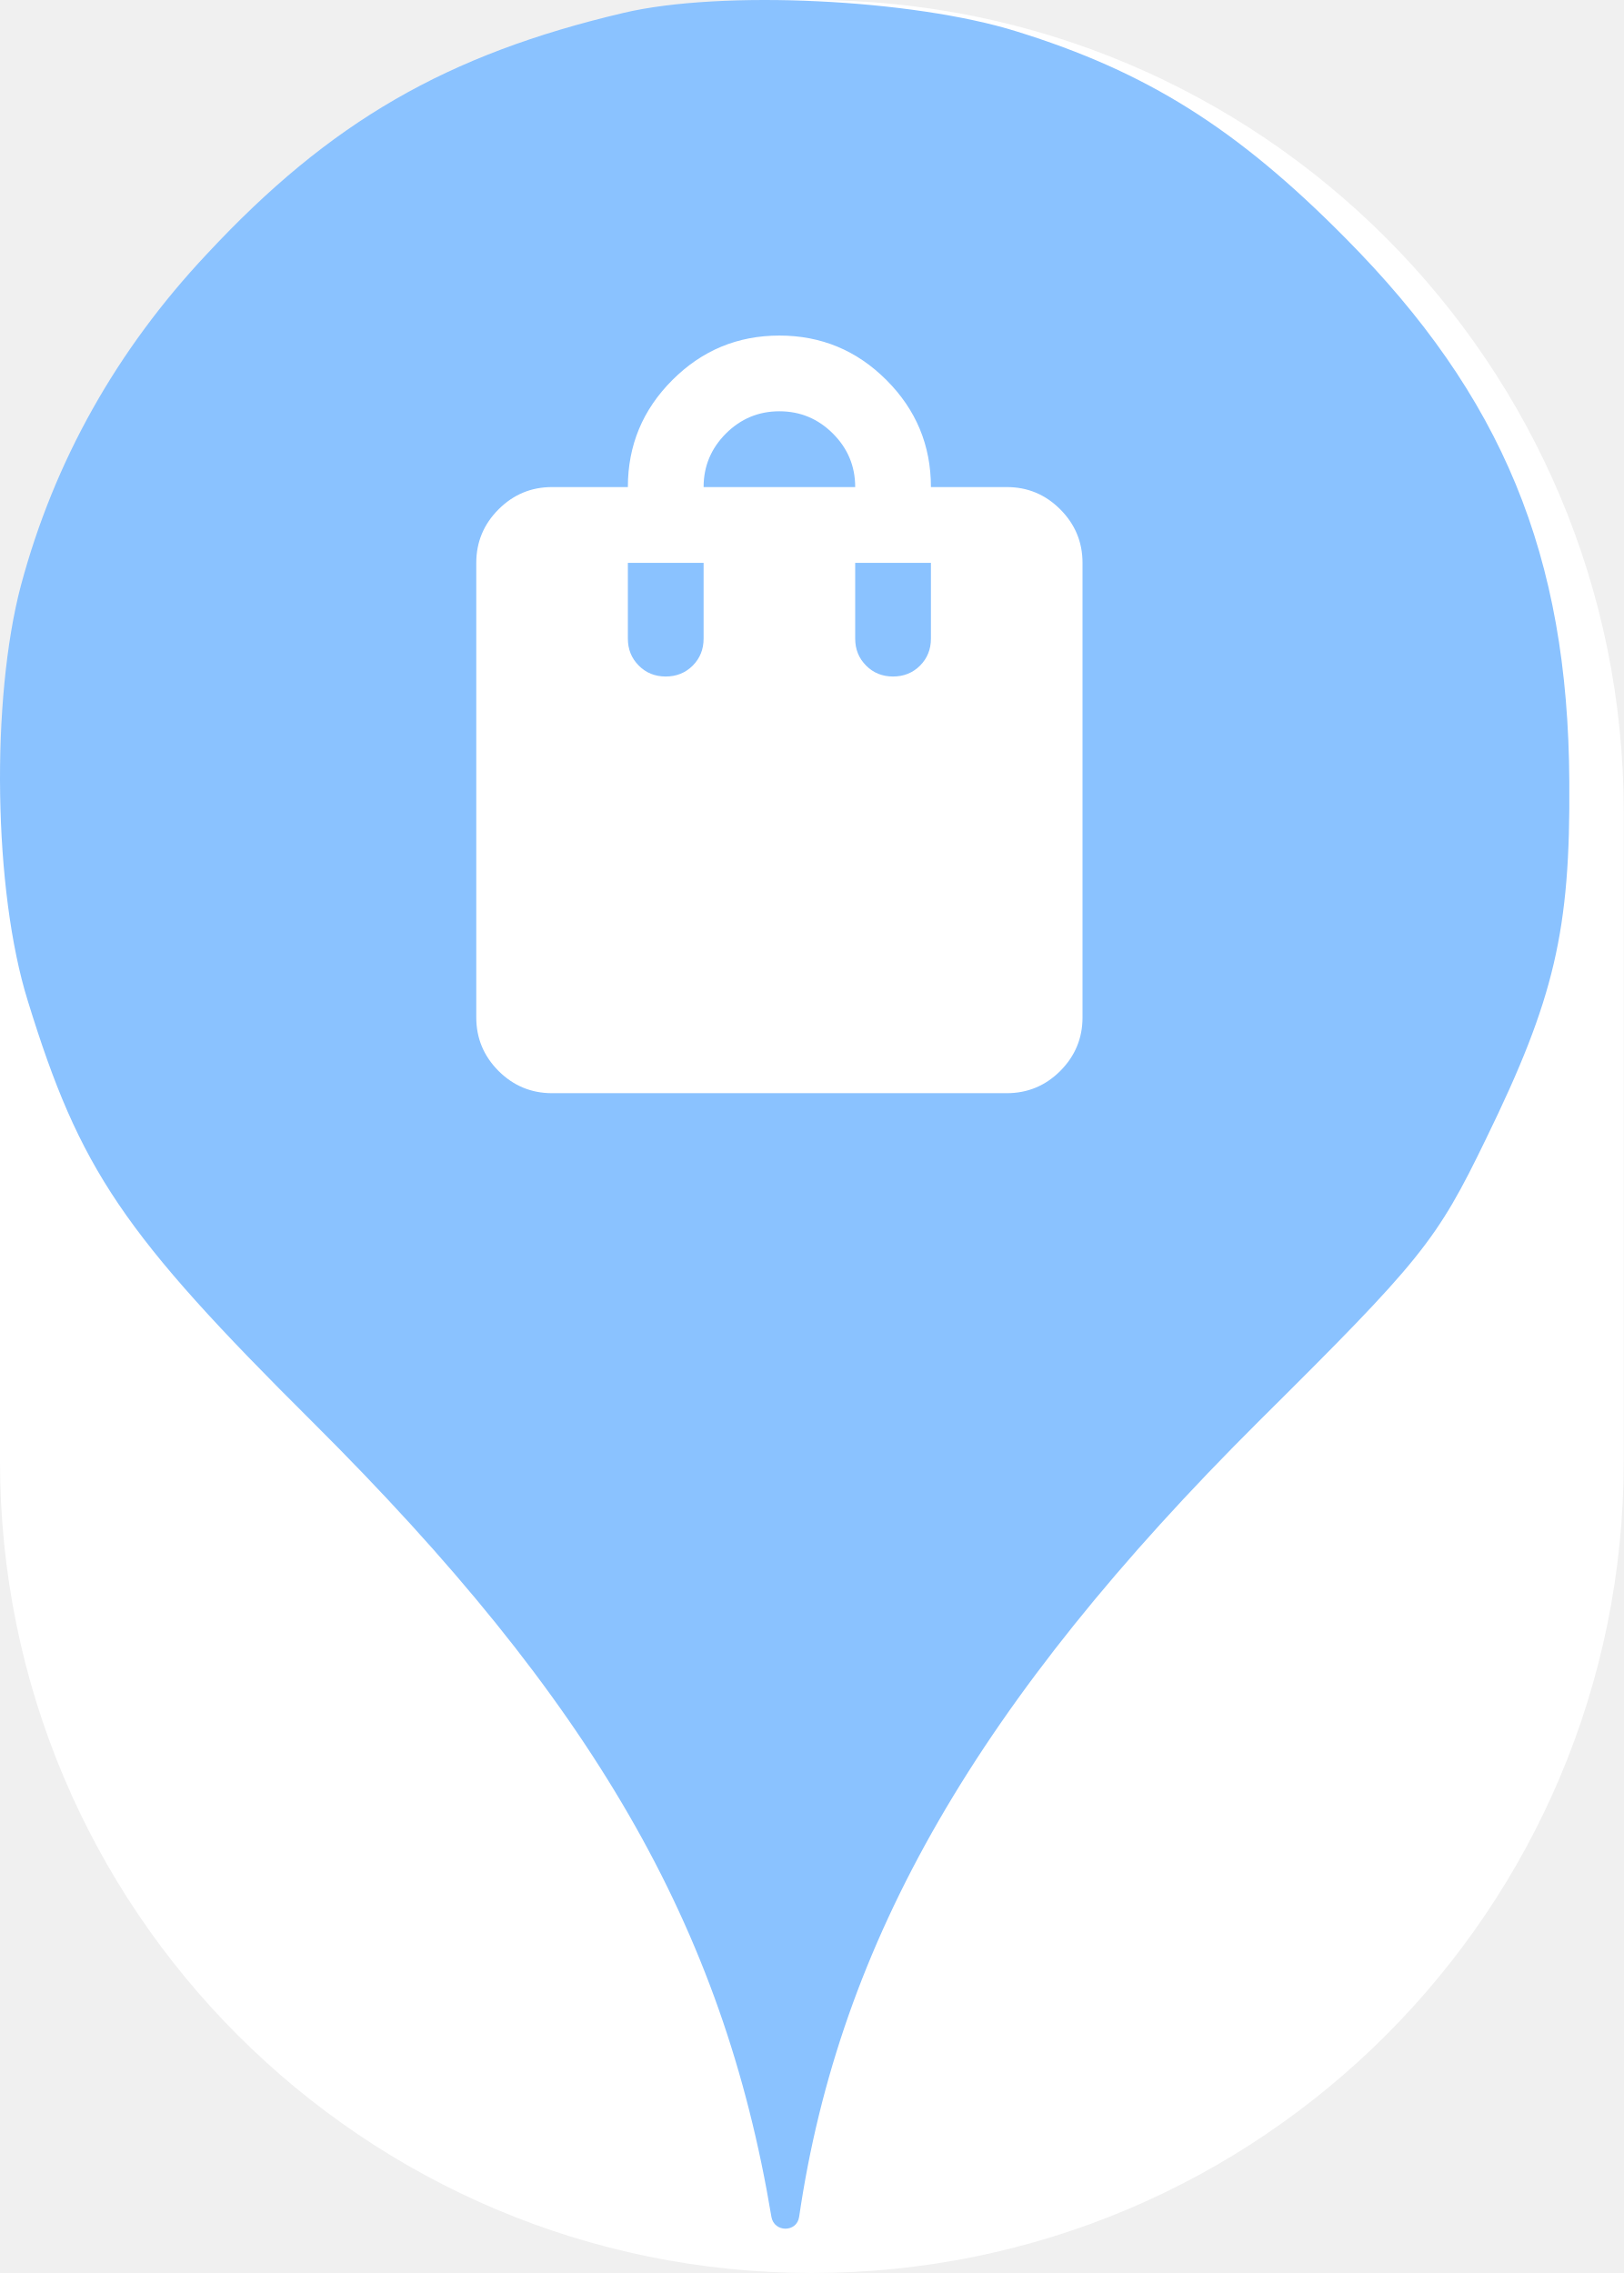
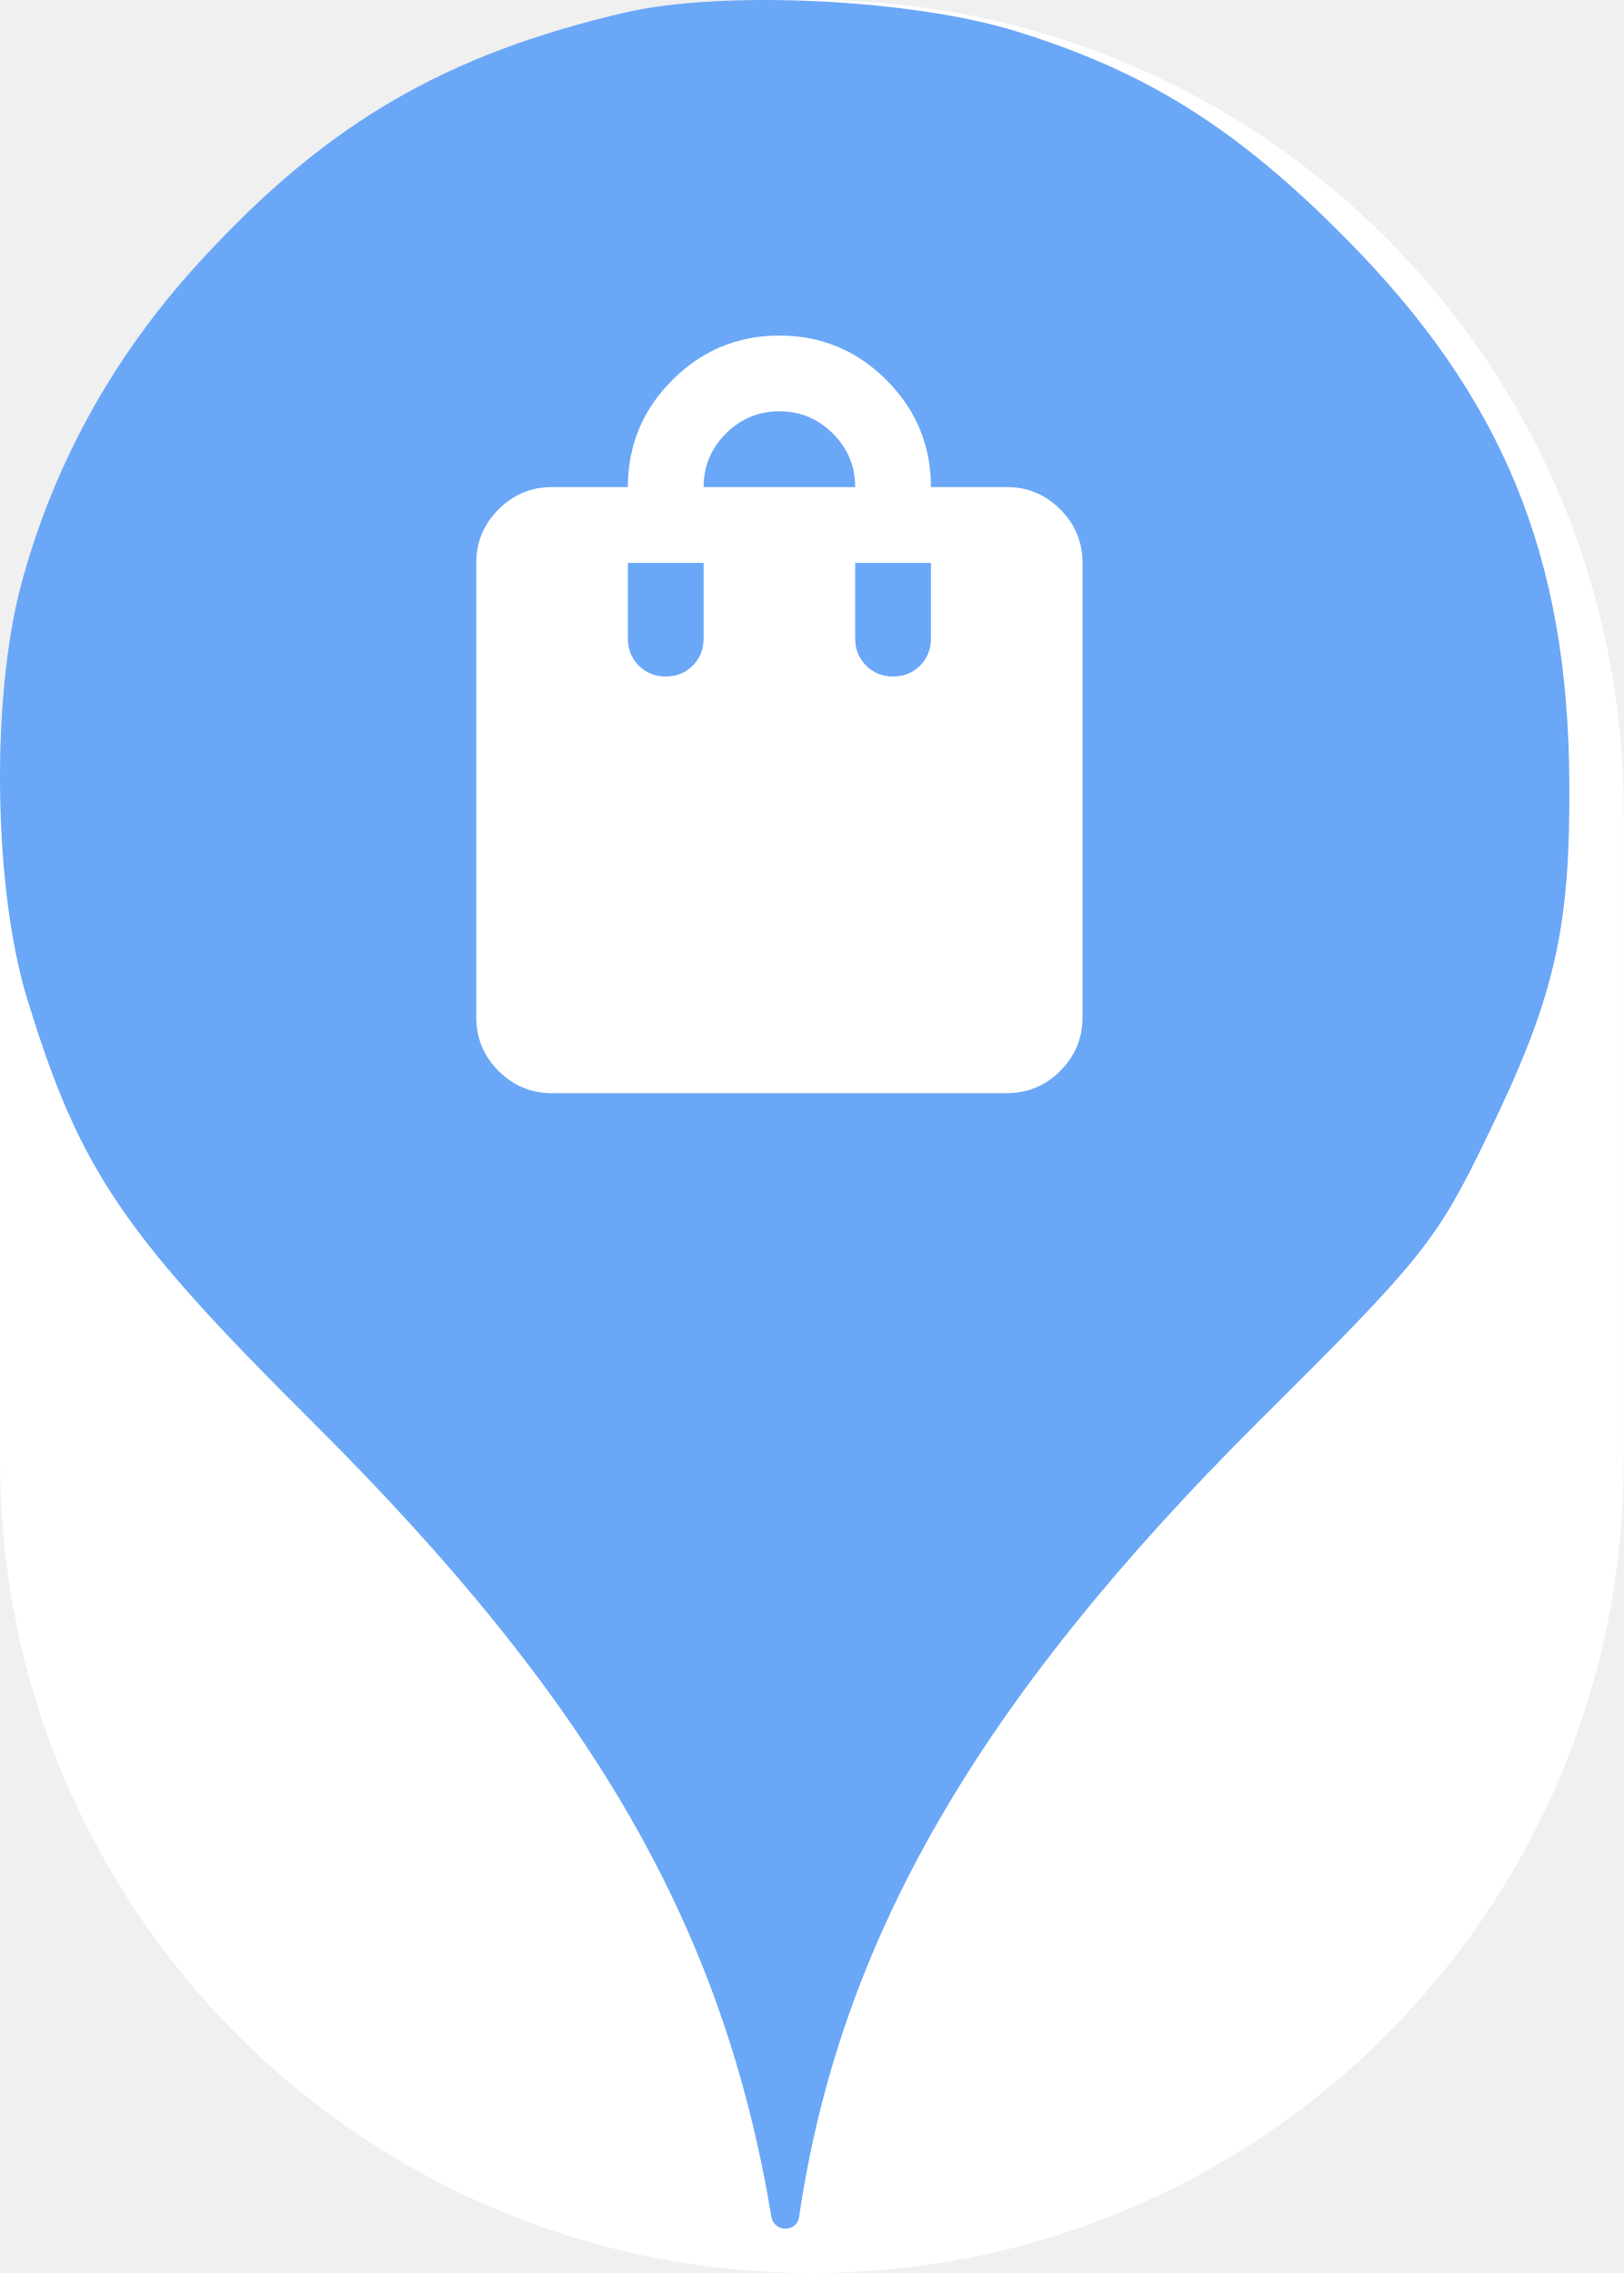
<svg xmlns="http://www.w3.org/2000/svg" viewBox="0 0 25 35" height="35" width="25">
  <rect fill="none" x="0" y="0" width="25" height="35" />
  <rect x="0" y="0" width="25" height="35" rx="12.5" ry="12.5" fill="#ffffff" />
-   <path fill="#8ac2ff" transform="translate(0 0)" d="M3.184 3.913C5.086 1.869 6.882 0.838 9.602 0.198C11.113 -0.158 14.046 -0.016 15.646 0.482C17.655 1.104 19.042 1.975 20.713 3.664C23.131 6.1 24.144 8.553 24.162 12.037C24.18 14.331 23.931 15.38 22.882 17.531C22.117 19.113 21.886 19.398 19.38 21.886C15.06 26.189 12.926 29.886 12.304 34.135C12.27 34.379 11.918 34.378 11.877 34.135C11.131 29.655 9.122 26.189 4.82 21.904C1.886 18.989 1.229 18.011 0.429 15.415C-0.105 13.709 -0.14 10.758 0.322 9.015C0.837 7.095 1.797 5.389 3.184 3.913ZM10.666 10.249C10.554 10.361 10.415 10.417 10.25 10.417C10.085 10.417 9.946 10.361 9.835 10.249C9.723 10.137 9.667 9.999 9.667 9.833V8.667H10.833V9.833C10.833 9.999 10.777 10.137 10.666 10.249ZM12.824 6.676C13.053 6.905 13.167 7.179 13.167 7.5H10.833C10.833 7.179 10.948 6.905 11.176 6.676C11.405 6.448 11.679 6.333 12 6.333C12.321 6.333 12.596 6.448 12.824 6.676ZM14.166 10.249C14.054 10.361 13.915 10.417 13.75 10.417C13.585 10.417 13.446 10.361 13.335 10.249C13.223 10.137 13.167 9.999 13.167 9.833V8.667H14.333V9.833C14.333 9.999 14.277 10.137 14.166 10.249ZM7.676 16.491C7.905 16.719 8.179 16.833 8.5 16.833H15.5C15.821 16.833 16.096 16.719 16.324 16.491C16.552 16.262 16.667 15.988 16.667 15.667V8.667C16.667 8.346 16.552 8.071 16.324 7.843C16.096 7.614 15.821 7.5 15.5 7.5H14.333C14.333 6.858 14.105 6.309 13.648 5.852C13.191 5.395 12.642 5.167 12 5.167C11.358 5.167 10.809 5.395 10.352 5.852C9.895 6.309 9.667 6.858 9.667 7.5H8.5C8.179 7.5 7.905 7.614 7.676 7.843C7.448 8.071 7.333 8.346 7.333 8.667V15.667C7.333 15.988 7.448 16.262 7.676 16.491Z" />
+   <path fill="#6aa7f7" transform="translate(0 0)" d="M3.184 3.913C5.086 1.869 6.882 0.838 9.602 0.198C11.113 -0.158 14.046 -0.016 15.646 0.482C17.655 1.104 19.042 1.975 20.713 3.664C23.131 6.1 24.144 8.553 24.162 12.037C24.18 14.331 23.931 15.38 22.882 17.531C22.117 19.113 21.886 19.398 19.38 21.886C15.06 26.189 12.926 29.886 12.304 34.135C12.27 34.379 11.918 34.378 11.877 34.135C11.131 29.655 9.122 26.189 4.82 21.904C1.886 18.989 1.229 18.011 0.429 15.415C-0.105 13.709 -0.14 10.758 0.322 9.015C0.837 7.095 1.797 5.389 3.184 3.913ZM10.666 10.249C10.554 10.361 10.415 10.417 10.25 10.417C10.085 10.417 9.946 10.361 9.835 10.249C9.723 10.137 9.667 9.999 9.667 9.833V8.667H10.833V9.833C10.833 9.999 10.777 10.137 10.666 10.249ZM12.824 6.676C13.053 6.905 13.167 7.179 13.167 7.5H10.833C10.833 7.179 10.948 6.905 11.176 6.676C11.405 6.448 11.679 6.333 12 6.333C12.321 6.333 12.596 6.448 12.824 6.676ZM14.166 10.249C14.054 10.361 13.915 10.417 13.75 10.417C13.585 10.417 13.446 10.361 13.335 10.249C13.223 10.137 13.167 9.999 13.167 9.833V8.667H14.333V9.833C14.333 9.999 14.277 10.137 14.166 10.249ZM7.676 16.491C7.905 16.719 8.179 16.833 8.5 16.833H15.5C15.821 16.833 16.096 16.719 16.324 16.491C16.552 16.262 16.667 15.988 16.667 15.667V8.667C16.667 8.346 16.552 8.071 16.324 7.843C16.096 7.614 15.821 7.5 15.5 7.5H14.333C14.333 6.858 14.105 6.309 13.648 5.852C13.191 5.395 12.642 5.167 12 5.167C11.358 5.167 10.809 5.395 10.352 5.852C9.895 6.309 9.667 6.858 9.667 7.5H8.5C8.179 7.5 7.905 7.614 7.676 7.843C7.448 8.071 7.333 8.346 7.333 8.667V15.667C7.333 15.988 7.448 16.262 7.676 16.491Z" />
</svg>
